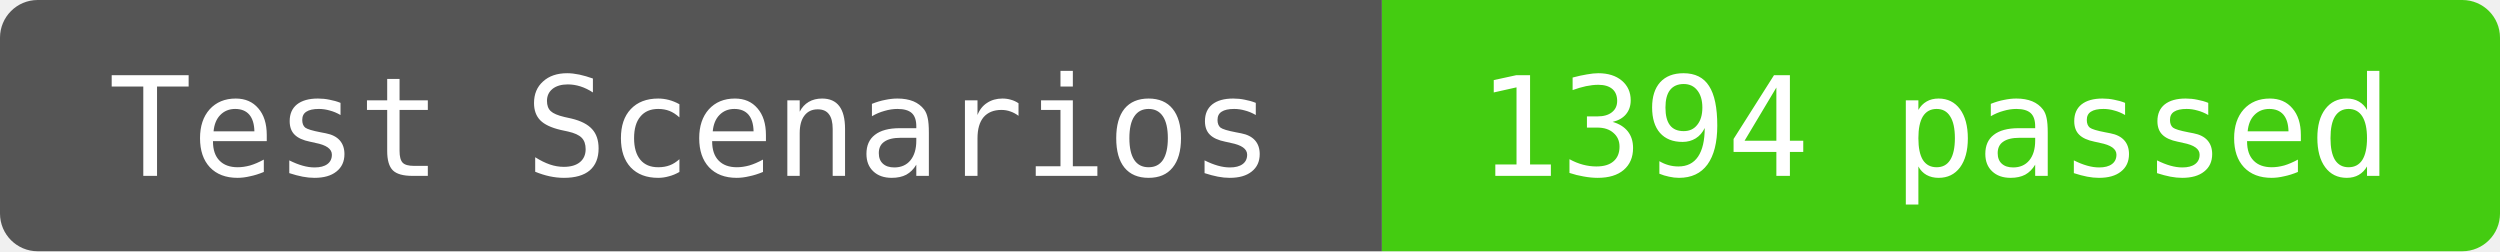
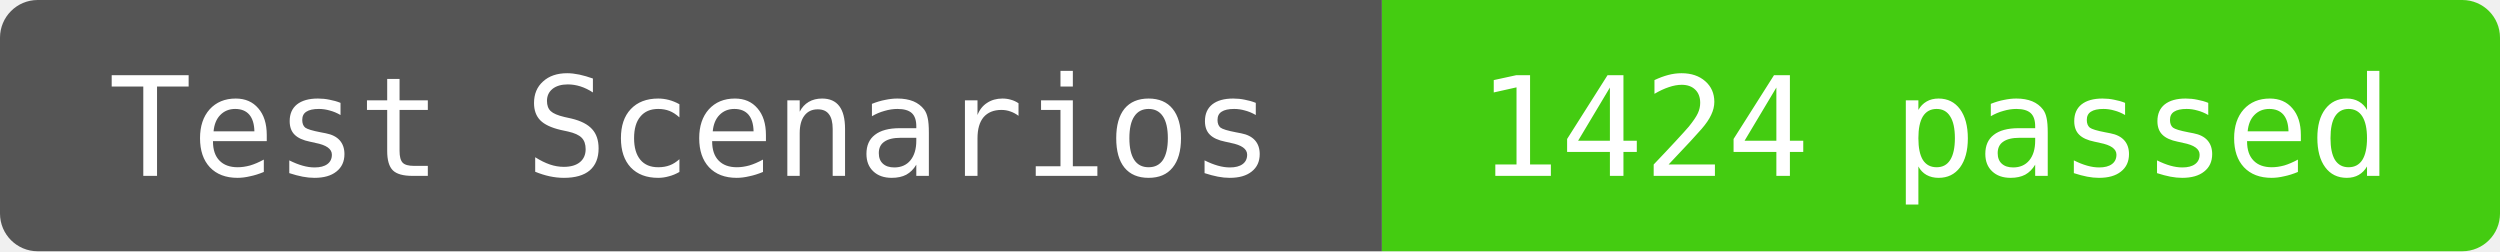
- <svg xmlns="http://www.w3.org/2000/svg" width="199" height="20" role="img" aria-label="Test Scenarios: 1394 passed">
+ <svg xmlns="http://www.w3.org/2000/svg" width="199" height="20" role="img" aria-label="Test Scenarios: 1424 passed">
  <clipPath id="round">
    <rect width="199" height="20" rx="3" />
  </clipPath>
  <g clip-path="url(#round)">
    <rect width="110" height="20" fill="#555" />
    <rect x="110" width="89" height="20" fill="#4c1" />
  </g>
  <g fill="#fff" text-anchor="middle" font-family="DejaVu Sans Mono,monospace" font-size="11">
    <text x="55" y="14">Test Scenarios</text>
-     <text x="154" y="14">1394 passed</text>
+     <text x="154" y="14">1424 passed</text>
  </g>
</svg>
